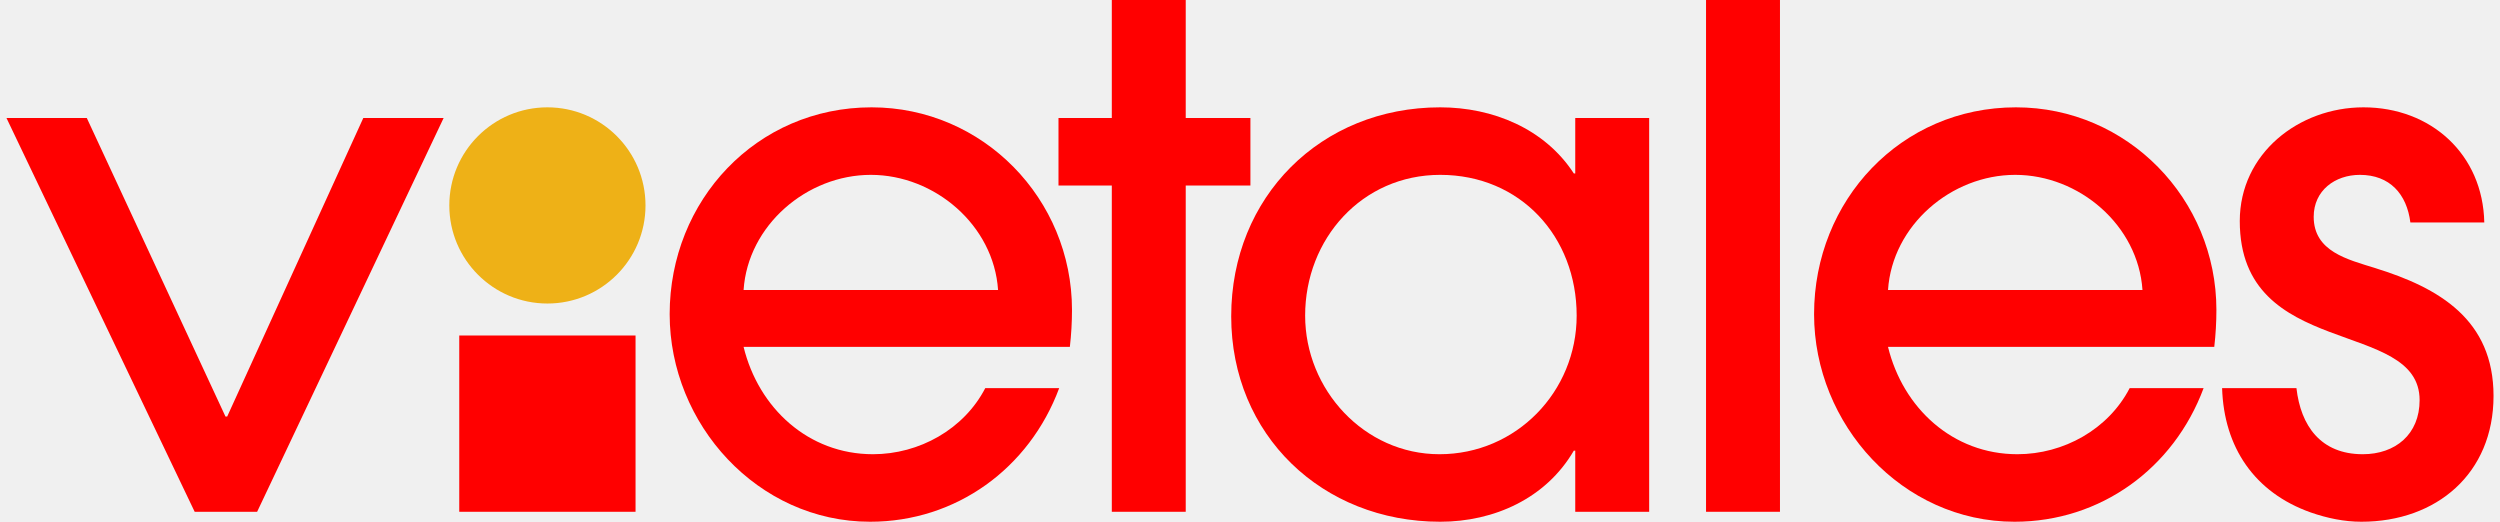
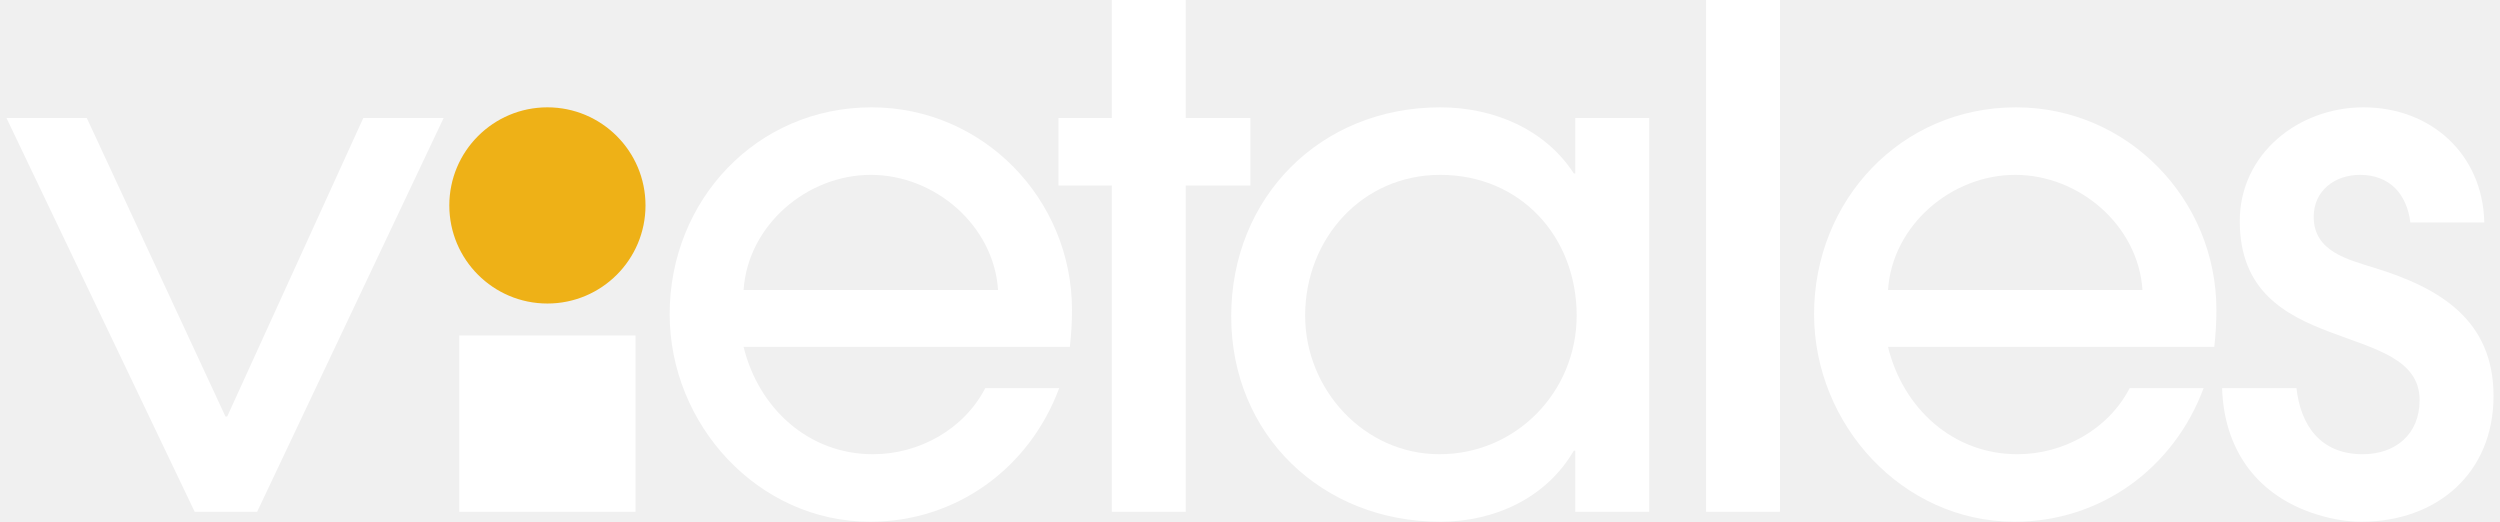
- <svg xmlns="http://www.w3.org/2000/svg" width="230" height="48" viewBox="0 0 230 48" fill="red">
+ <svg xmlns="http://www.w3.org/2000/svg" width="230" height="48" viewBox="0 0 230 48" fill="#fff">
  <g clip-path="url(#clip0_6938_173967)">
    <path d="M109.087 17.068H115.038V10.856H109.087V0H102.286V10.856H97.381V17.068H102.286V47.084H109.087V17.068Z" class="fill-current" />
    <path d="M163.757 0H156.956V47.084H163.757V0Z" class="fill-current" />
    <path d="M229.405 36.425C229.405 43.553 224.174 48 217.242 48C215.672 48 214.103 47.673 212.599 47.15C207.402 45.312 204.6 41.14 204.433 35.706H211.273C211.666 39.176 213.51 41.788 217.373 41.788C220.381 41.788 222.604 39.956 222.604 36.817C222.604 29.232 206.059 33.155 206.059 20.338C206.059 14.125 211.487 9.875 217.438 9.875C223.65 9.875 228.424 14.191 228.555 20.469H221.754C221.427 17.853 219.858 16.087 217.111 16.087C214.822 16.087 212.86 17.526 212.86 19.945C212.86 23.15 215.999 23.869 218.484 24.654C224.435 26.485 229.405 29.428 229.405 36.425Z" class="fill-current" />
    <path d="M145.053 29.035C145.053 36.033 139.495 41.788 132.432 41.788C125.5 41.788 120.073 35.837 120.073 29.035C120.073 21.973 125.304 16.087 132.498 16.087C139.887 16.087 145.053 21.777 145.053 29.035ZM144.923 47.084H151.724V10.856H144.923V15.956H144.792C142.111 11.836 137.337 9.875 132.498 9.875C121.511 9.875 113.271 18.114 113.271 29.101C113.271 40.022 121.642 48 132.498 48C137.468 48 142.241 45.842 144.792 41.461H144.923V47.084Z" class="fill-current" />
    <path d="M58.47 30.866H42.252V47.084H58.47V30.866Z" class="fill-current" />
    <path d="M91.822 26.681H68.41C68.803 20.73 74.231 16.087 80.116 16.087C86.002 16.087 91.43 20.73 91.822 26.681ZM98.623 28.512C98.623 18.311 90.449 9.875 80.181 9.875C69.588 9.875 61.609 18.441 61.609 28.905C61.609 39.041 69.718 48 80.051 48C87.963 48 94.699 43.095 97.446 35.706H90.645C88.683 39.499 84.563 41.788 80.312 41.788C74.361 41.788 69.784 37.537 68.41 31.913H98.427C98.557 30.784 98.623 29.649 98.623 28.512Z" class="fill-current" />
    <path d="M197.108 26.681H173.697C174.089 20.73 179.517 16.087 185.402 16.087C191.288 16.087 196.716 20.73 197.108 26.681ZM203.909 28.512C203.909 18.311 195.735 9.875 185.468 9.875C174.874 9.875 166.895 18.441 166.895 28.905C166.895 39.041 175.004 48 185.337 48C193.25 48 199.985 43.095 202.732 35.706H195.931C193.969 39.499 189.849 41.788 185.598 41.788C179.647 41.788 175.07 37.537 173.697 31.913H203.713C203.843 30.784 203.909 29.649 203.909 28.512Z" class="fill-current" />
    <path d="M23.656 47.084L40.814 10.856H33.424L20.901 38.322H20.744L7.985 10.856H0.596L17.91 47.084H23.656Z" class="fill-current" />
    <path d="M50.361 27.924C55.346 27.924 59.386 23.883 59.386 18.899C59.386 13.915 55.346 9.875 50.361 9.875C45.377 9.875 41.337 13.915 41.337 18.899C41.337 23.883 45.377 27.924 50.361 27.924Z" fill="#EEB117" />
  </g>
  <defs>
    <clipPath id="clip0_6938_173967">
      <rect width="228.81" height="48" class="fill-current" transform="translate(0.595703)" />
    </clipPath>
  </defs>
</svg>
